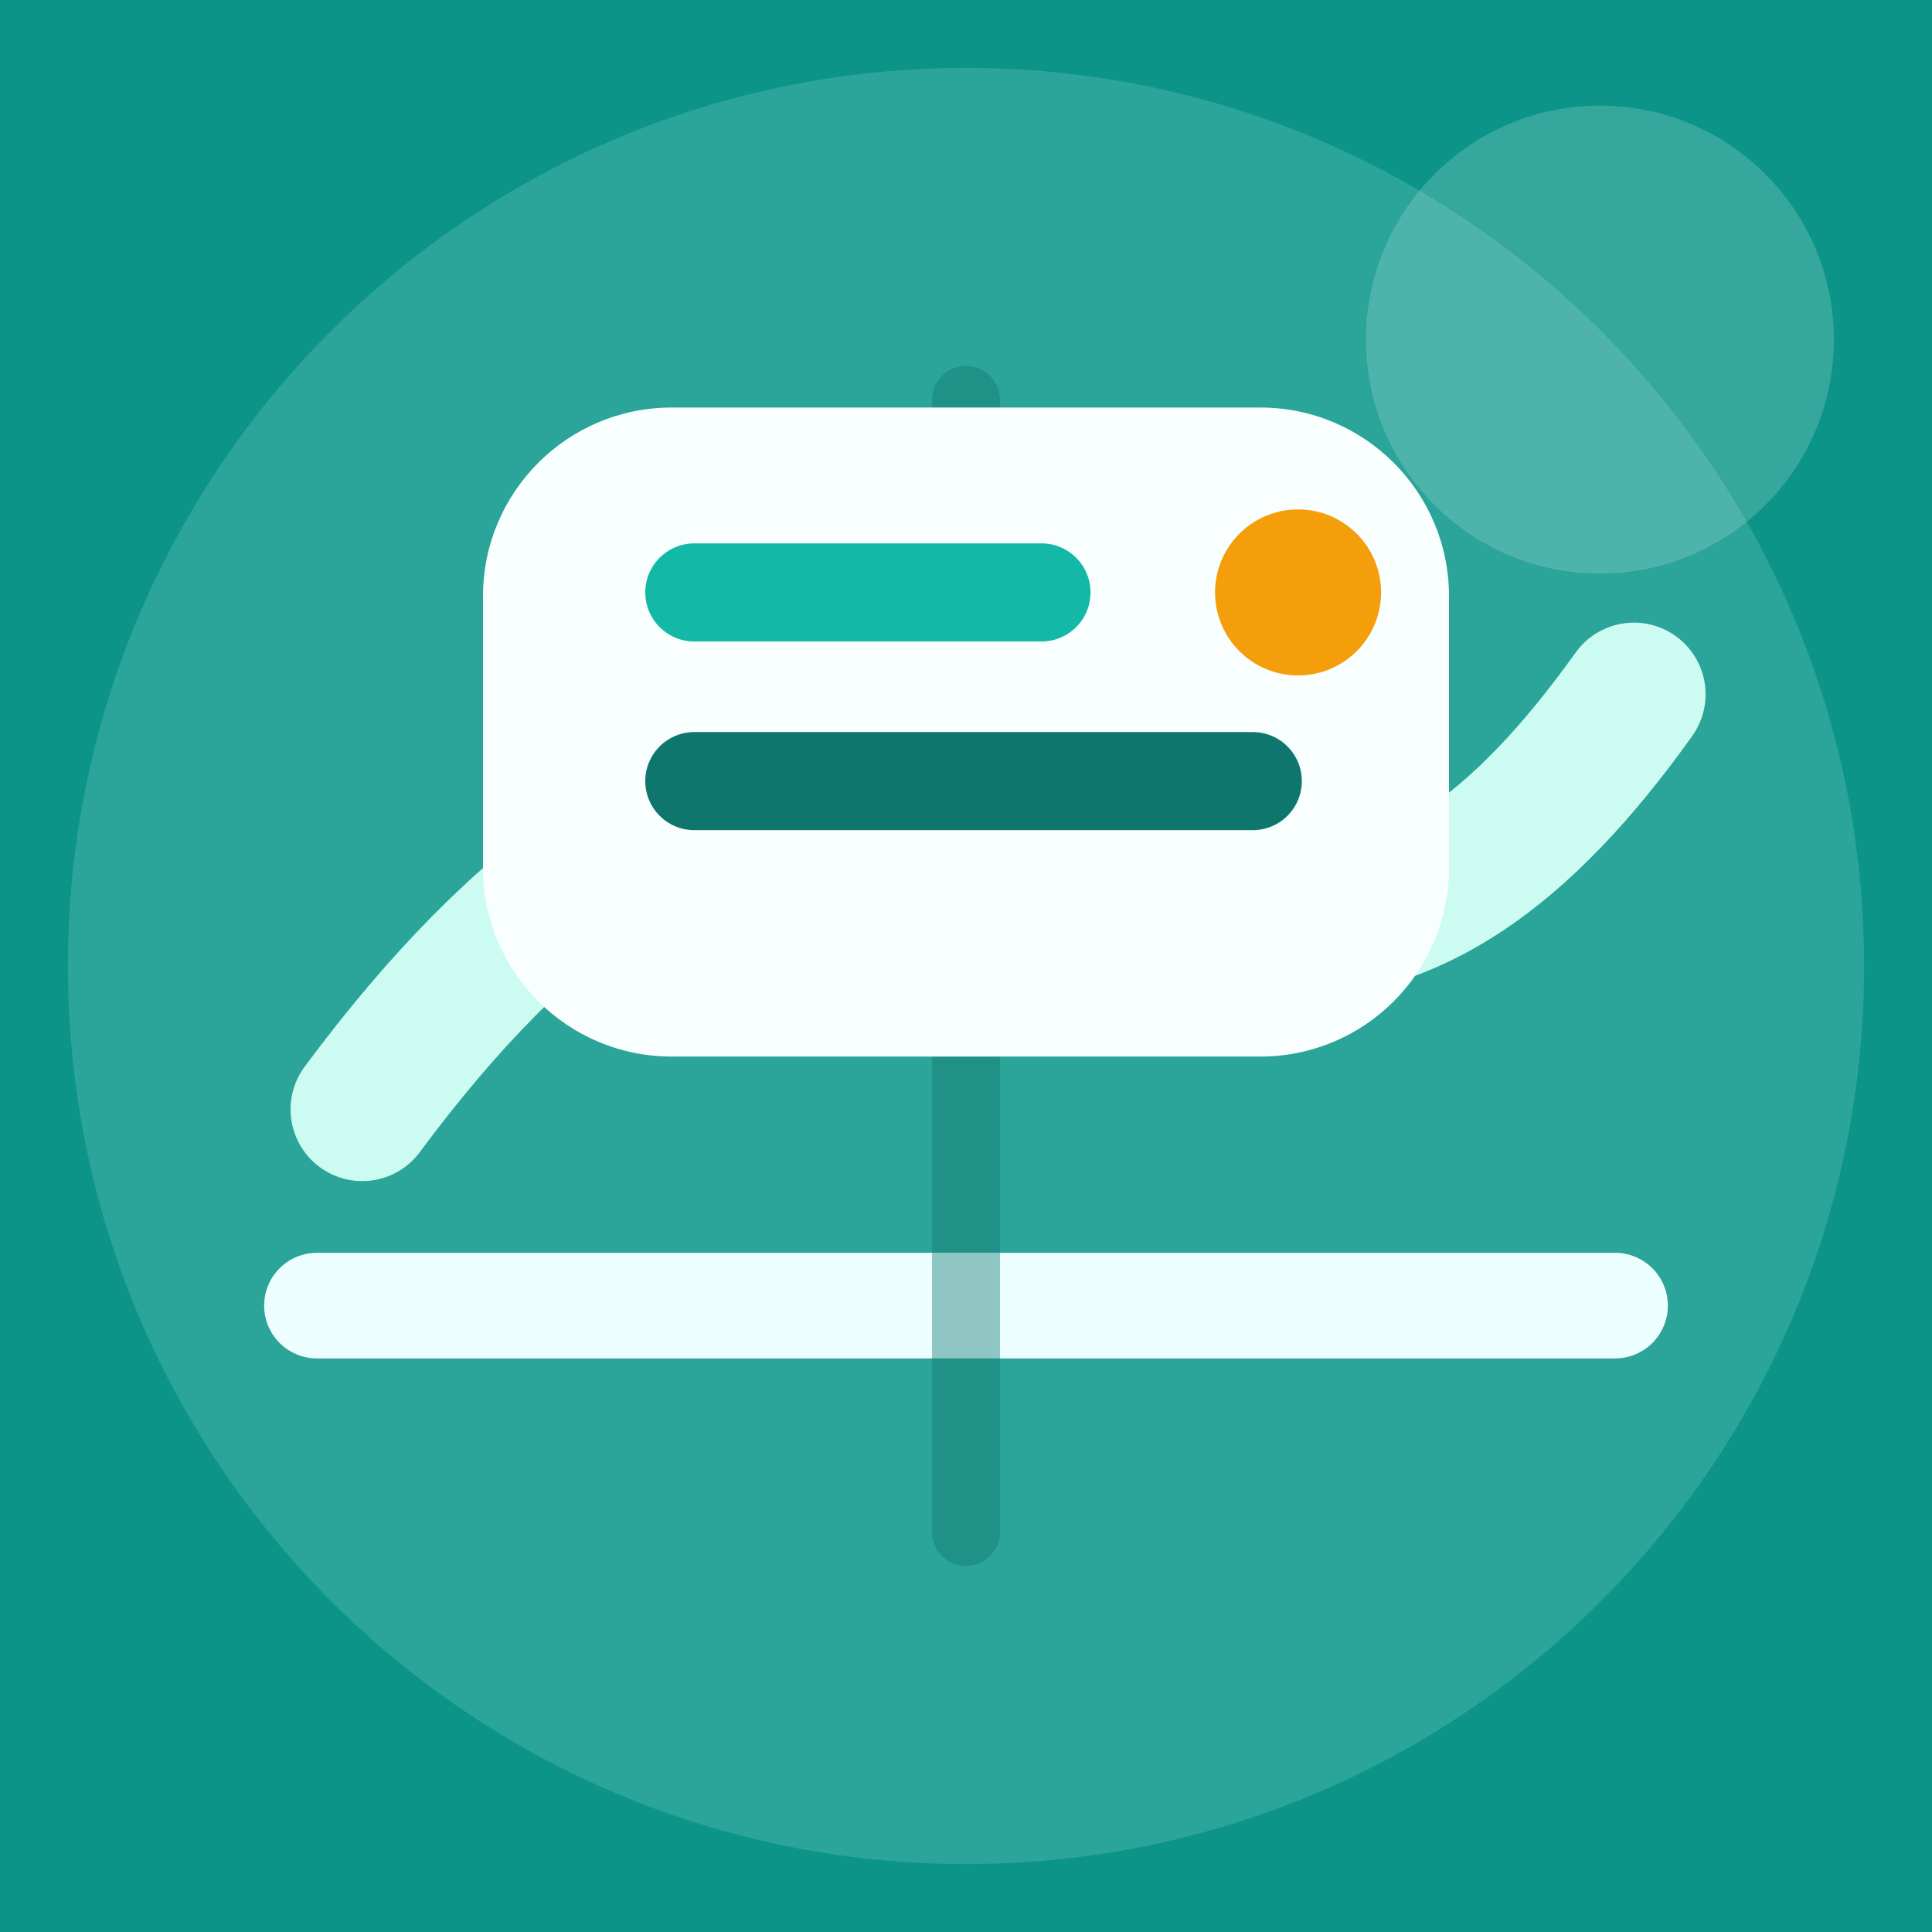
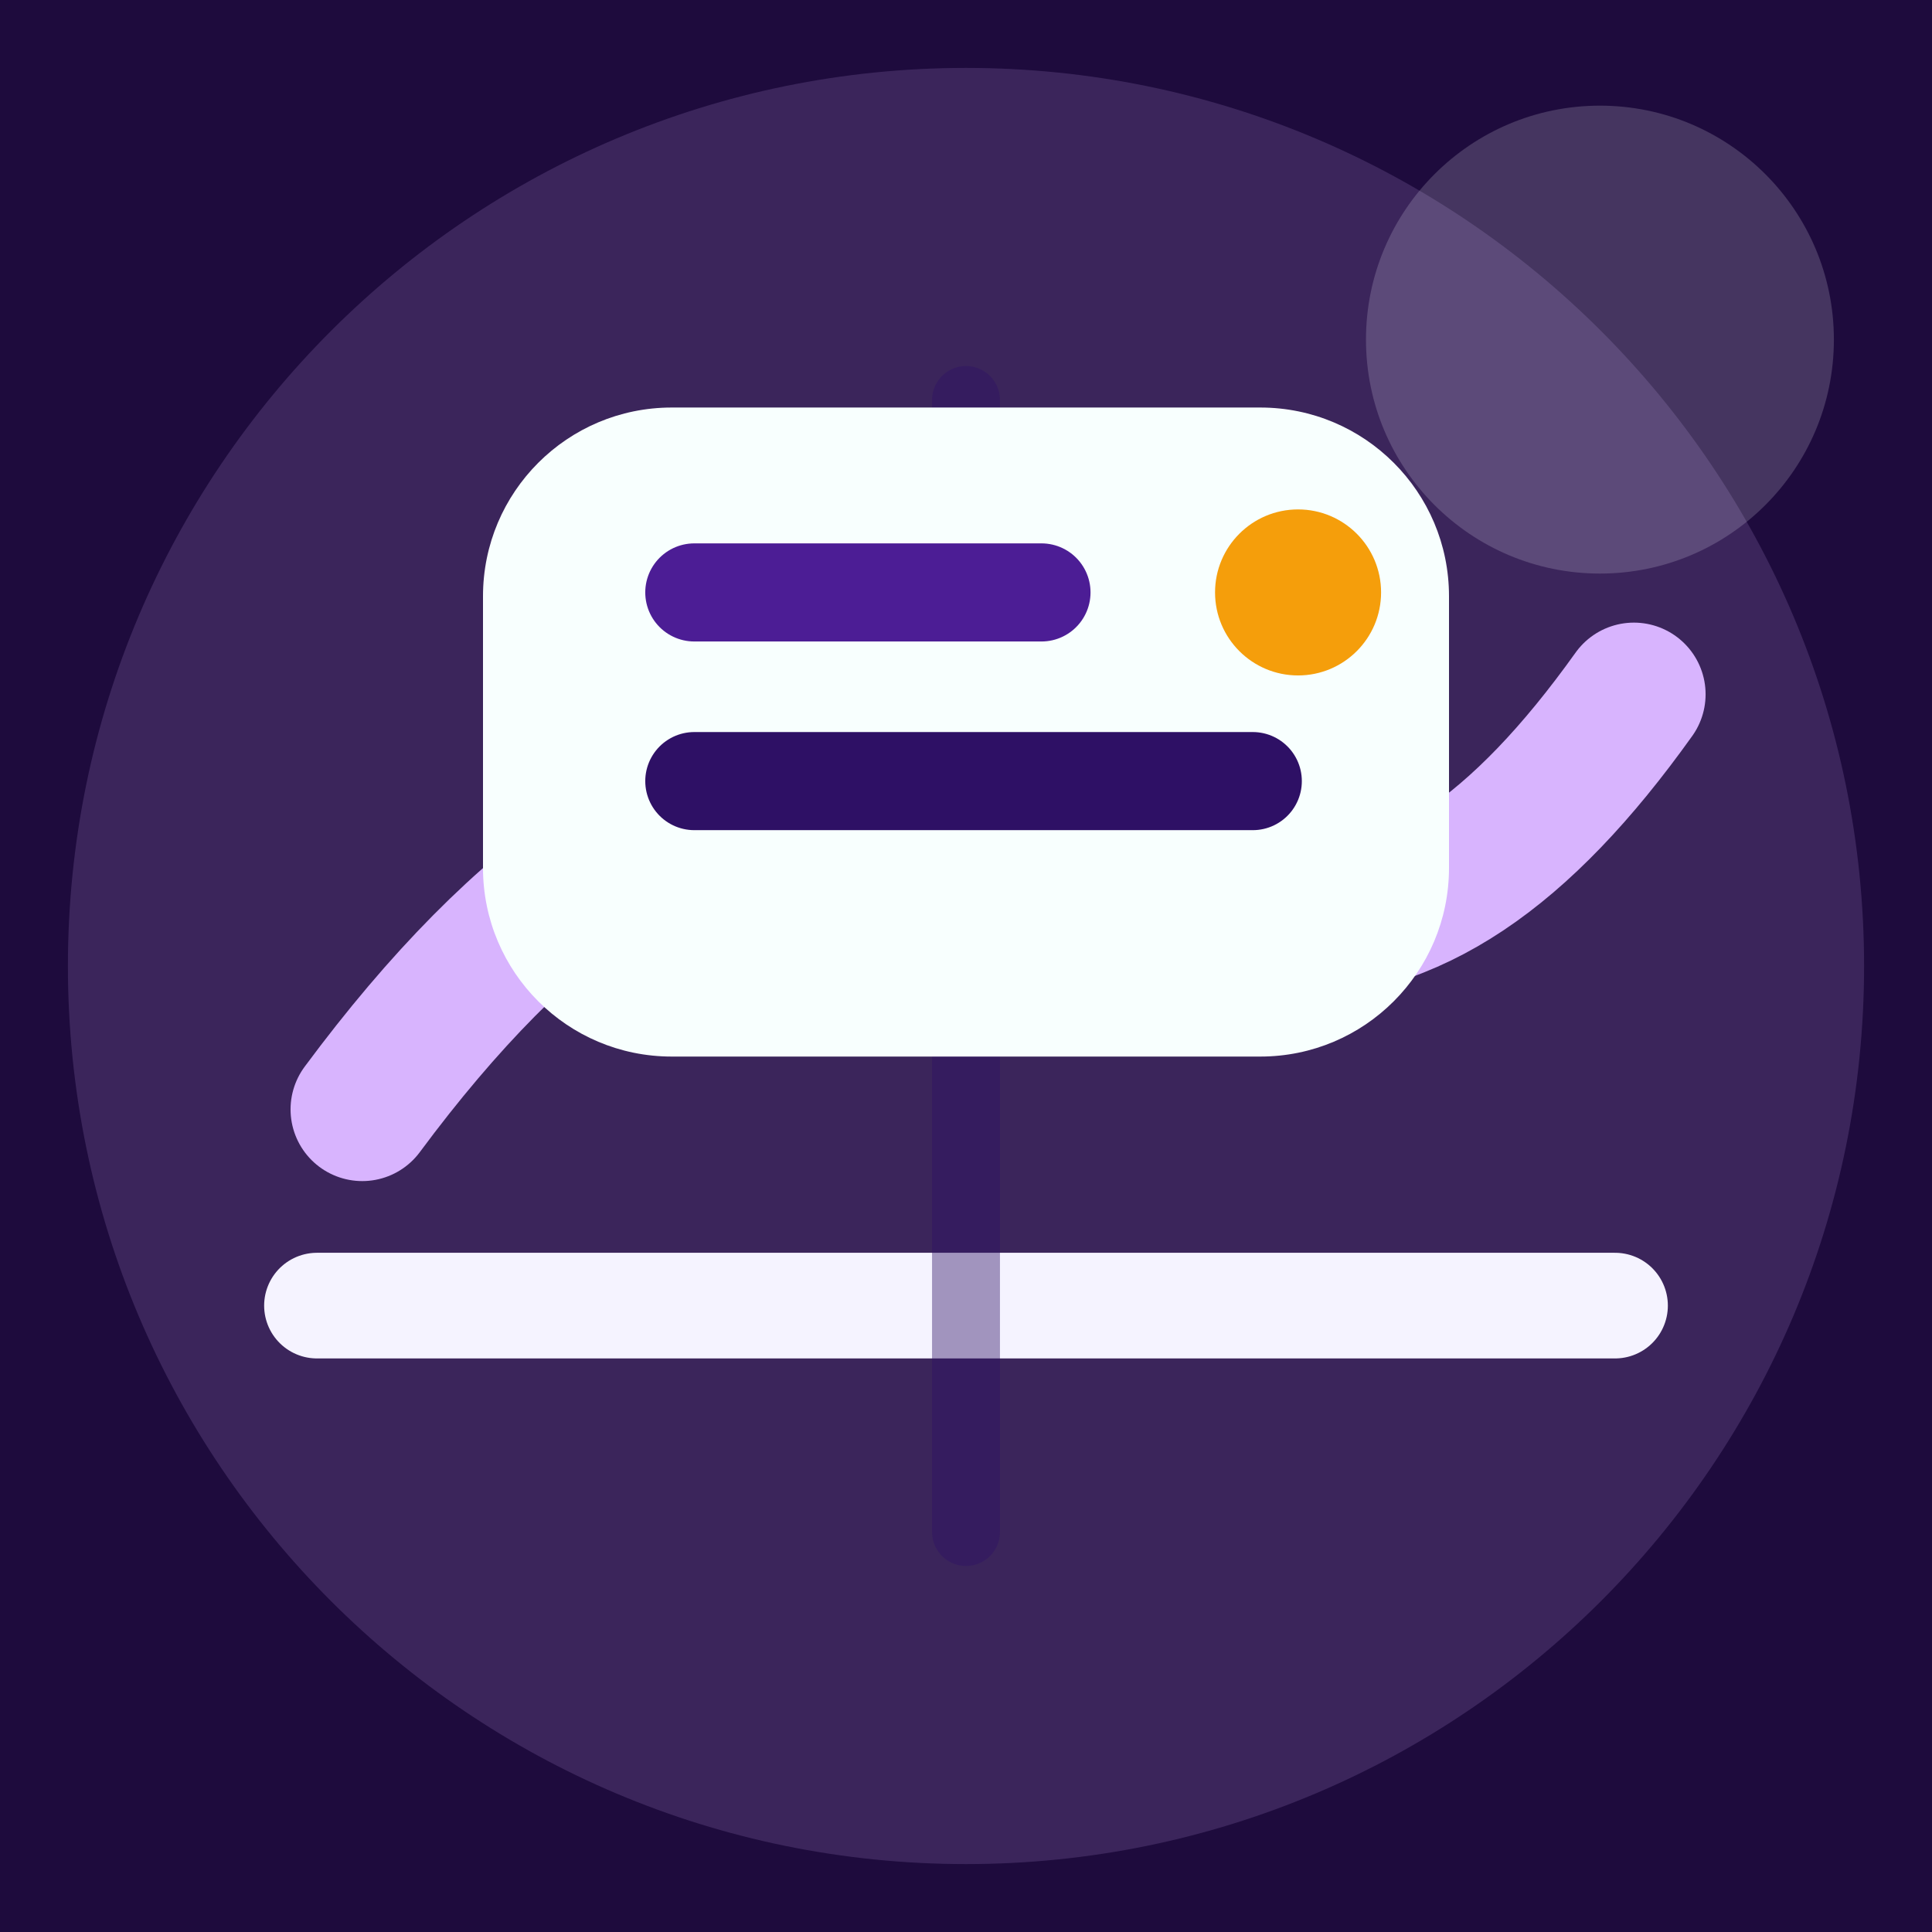
<svg xmlns="http://www.w3.org/2000/svg" viewBox="0 0 512 512">
-   <rect width="512" height="512" fill="#0d9488" />
-   <circle cx="256" cy="256" r="238" fill="#ccfbf1" opacity="0.16" />
-   <circle cx="424" cy="90" r="62" fill="#ecfeff" opacity="0.18" />
-   <path d="M84 346h344" stroke="#ecfeff" stroke-width="28" stroke-linecap="round" />
-   <path d="M96 294c43-58 86-87 130-87 47 0 68 39 113 39 35 0 64-20 94-62" fill="none" stroke="#ccfbf1" stroke-width="38" stroke-linecap="round" />
-   <path d="M256 106v300" stroke="#0f766e" stroke-width="18" stroke-linecap="round" opacity="0.42" />
+   <rect width="512" height="512" fill="#1e0b3d" />
+   <circle cx="256" cy="256" r="238" fill="#d8b4fe" opacity="0.16" />
+   <circle cx="424" cy="90" r="62" fill="#f5f3ff" opacity="0.18" />
+   <path d="M84 346h344" stroke="#f5f3ff" stroke-width="28" stroke-linecap="round" />
+   <path d="M96 294c43-58 86-87 130-87 47 0 68 39 113 39 35 0 64-20 94-62" fill="none" stroke="#d8b4fe" stroke-width="38" stroke-linecap="round" />
+   <path d="M256 106v300" stroke="#2e1065" stroke-width="18" stroke-linecap="round" opacity="0.42" />
  <rect x="128" y="108" width="256" height="172" rx="50" fill="#f8fffe" />
-   <path d="M184 207h148" stroke="#0f766e" stroke-width="26" stroke-linecap="round" />
-   <path d="M184 157h92" stroke="#14b8a6" stroke-width="26" stroke-linecap="round" />
+   <path d="M184 207h148" stroke="#2e1065" stroke-width="26" stroke-linecap="round" />
+   <path d="M184 157h92" stroke="#4c1d95" stroke-width="26" stroke-linecap="round" />
  <circle cx="344" cy="157" r="22" fill="#f59e0b" />
</svg>
